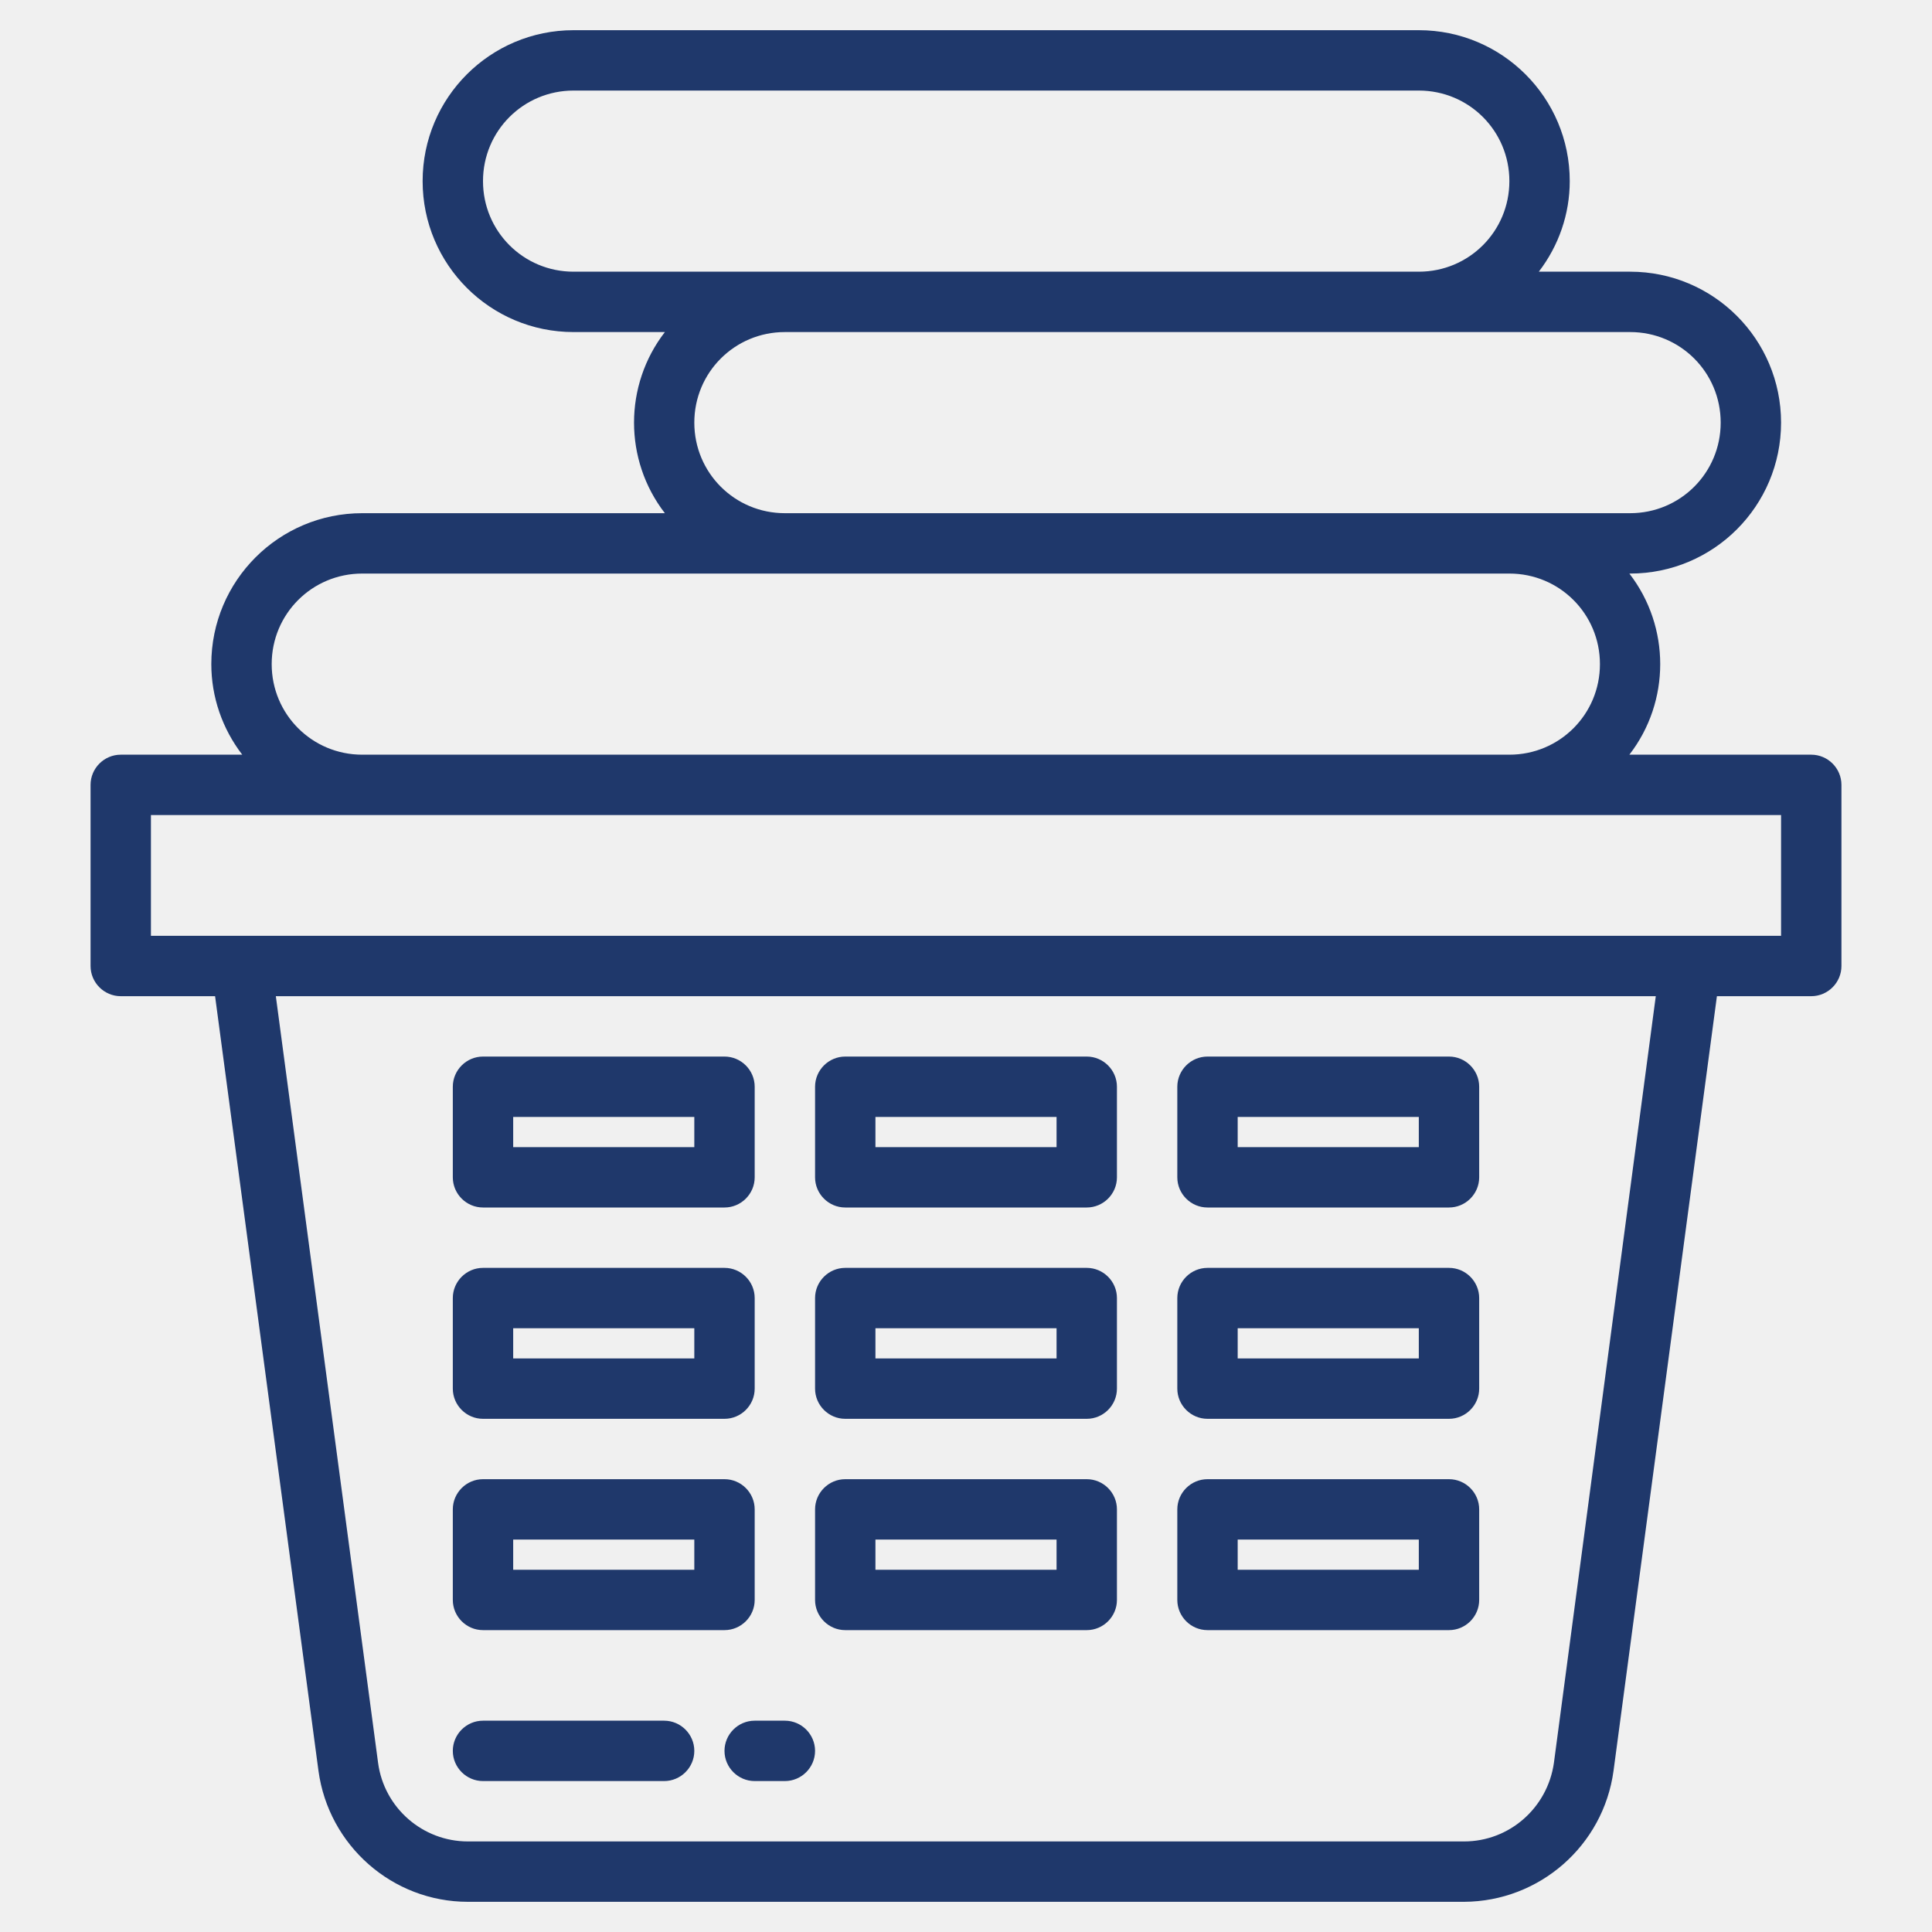
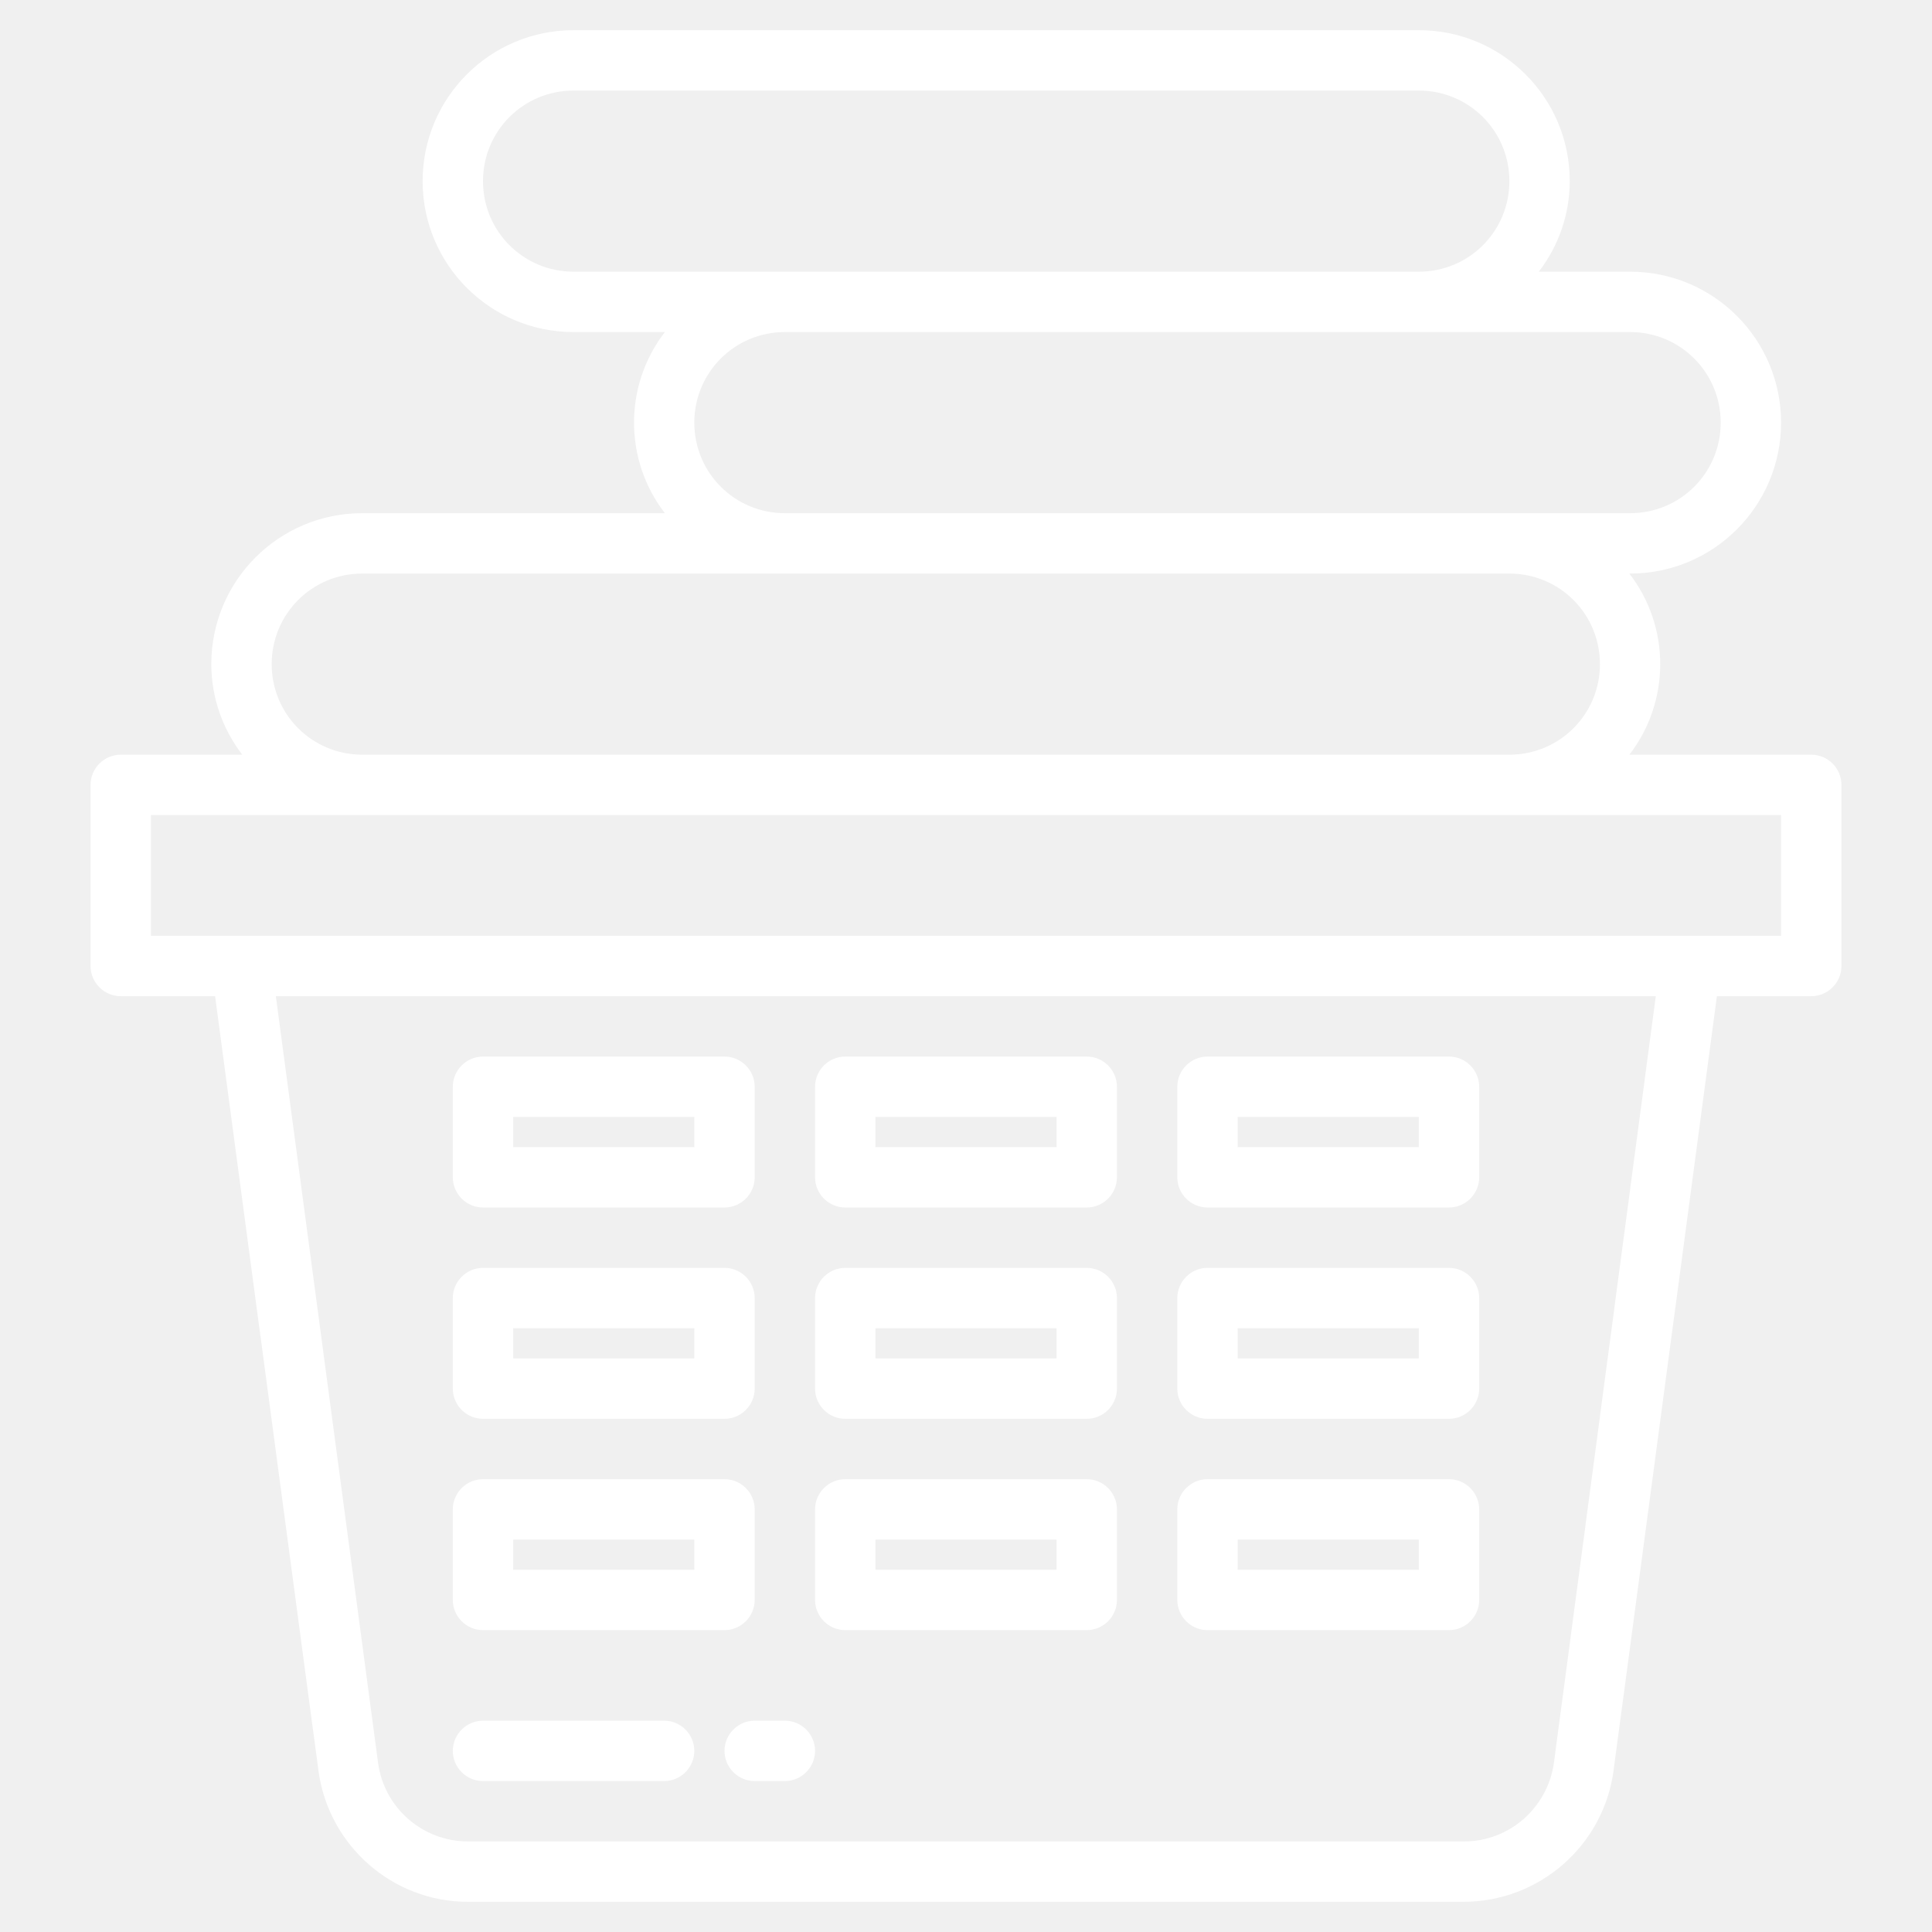
<svg xmlns="http://www.w3.org/2000/svg" version="1.1" id="Capa_1" x="0px" y="0px" viewBox="0 0 512 512" style="enable-background:new 0 0 512 512;" xml:space="preserve">
  <style type="text/css">
- 	.st0{fill:#1F386B;}
+ 	.st0{fill:#FFFFFF;}
</style>
  <g id="Busket-2">
    <path class="st0" d="M480,200h-48.2c10.9-14.1,10.9-33.9,0-48h0.2c22.1,0,40-17.9,40-40s-17.9-40-40-40h-24.2   c5.3-6.9,8.2-15.3,8.2-24c0-22.1-17.9-40-40-40H152c-22.1,0-40,17.9-40,40s17.9,40,40,40h24.2c-10.9,14.1-10.9,33.9,0,48H96   c-22.1,0-40,17.9-40,40c0,8.7,2.9,17.1,8.2,24H32c-4.4,0-8,3.6-8,8v48c0,4.4,3.6,8,8,8h25l27.4,205.3C87.1,489.1,104,504,124,504   h264c20-0.1,36.9-14.9,39.6-34.7L455,264h25c4.4,0,8-3.6,8-8v-48C488,203.6,484.4,200,480,200z M128,48c0-13.3,10.7-24,24-24h224   c13.3,0,24,10.7,24,24s-10.7,24-24,24H152C138.7,72,128,61.3,128,48z M184,112c0-13.3,10.7-24,24-24h224c13.3,0,24,10.7,24,24   s-10.7,24-24,24H208C194.7,136,184,125.3,184,112z M72,176c0-13.3,10.7-24,24-24h304c13.3,0,24,10.7,24,24s-10.7,24-24,24H96   C82.7,200,72,189.3,72,176z M411.8,467.2C410.1,479.1,400,488,388,488H124c-12,0-22.2-8.9-23.8-20.8L73.1,264h365.7L411.8,467.2z    M472,248H40v-32h432V248z" />
    <path class="st0" d="M128,472h48c4.4,0,8-3.6,8-8s-3.6-8-8-8h-48c-4.4,0-8,3.6-8,8S123.6,472,128,472z" />
    <path class="st0" d="M192,464c0,4.4,3.6,8,8,8h8c4.4,0,8-3.6,8-8s-3.6-8-8-8h-8C195.6,456,192,459.6,192,464z" />
    <path class="st0" d="M224,320h64c4.4,0,8-3.6,8-8v-24c0-4.4-3.6-8-8-8h-64c-4.4,0-8,3.6-8,8v24C216,316.4,219.6,320,224,320z    M232,296h48v8h-48V296z" />
    <path class="st0" d="M128,320h64c4.4,0,8-3.6,8-8v-24c0-4.4-3.6-8-8-8h-64c-4.4,0-8,3.6-8,8v24C120,316.4,123.6,320,128,320z    M136,296h48v8h-48V296z" />
    <path class="st0" d="M320,320h64c4.4,0,8-3.6,8-8v-24c0-4.4-3.6-8-8-8h-64c-4.4,0-8,3.6-8,8v24C312,316.4,315.6,320,320,320z    M328,296h48v8h-48V296z" />
    <path class="st0" d="M224,376h64c4.4,0,8-3.6,8-8v-24c0-4.4-3.6-8-8-8h-64c-4.4,0-8,3.6-8,8v24C216,372.4,219.6,376,224,376z    M232,352h48v8h-48V352z" />
    <path class="st0" d="M128,376h64c4.4,0,8-3.6,8-8v-24c0-4.4-3.6-8-8-8h-64c-4.4,0-8,3.6-8,8v24C120,372.4,123.6,376,128,376z    M136,352h48v8h-48V352z" />
    <path class="st0" d="M320,376h64c4.4,0,8-3.6,8-8v-24c0-4.4-3.6-8-8-8h-64c-4.4,0-8,3.6-8,8v24C312,372.4,315.6,376,320,376z    M328,352h48v8h-48V352z" />
    <path class="st0" d="M224,432h64c4.4,0,8-3.6,8-8v-24c0-4.4-3.6-8-8-8h-64c-4.4,0-8,3.6-8,8v24C216,428.4,219.6,432,224,432z    M232,408h48v8h-48V408z" />
    <path class="st0" d="M128,432h64c4.4,0,8-3.6,8-8v-24c0-4.4-3.6-8-8-8h-64c-4.4,0-8,3.6-8,8v24C120,428.4,123.6,432,128,432z    M136,408h48v8h-48V408z" />
    <path class="st0" d="M320,432h64c4.4,0,8-3.6,8-8v-24c0-4.4-3.6-8-8-8h-64c-4.4,0-8,3.6-8,8v24C312,428.4,315.6,432,320,432z    M328,408h48v8h-48V408z" />
  </g>
</svg>
